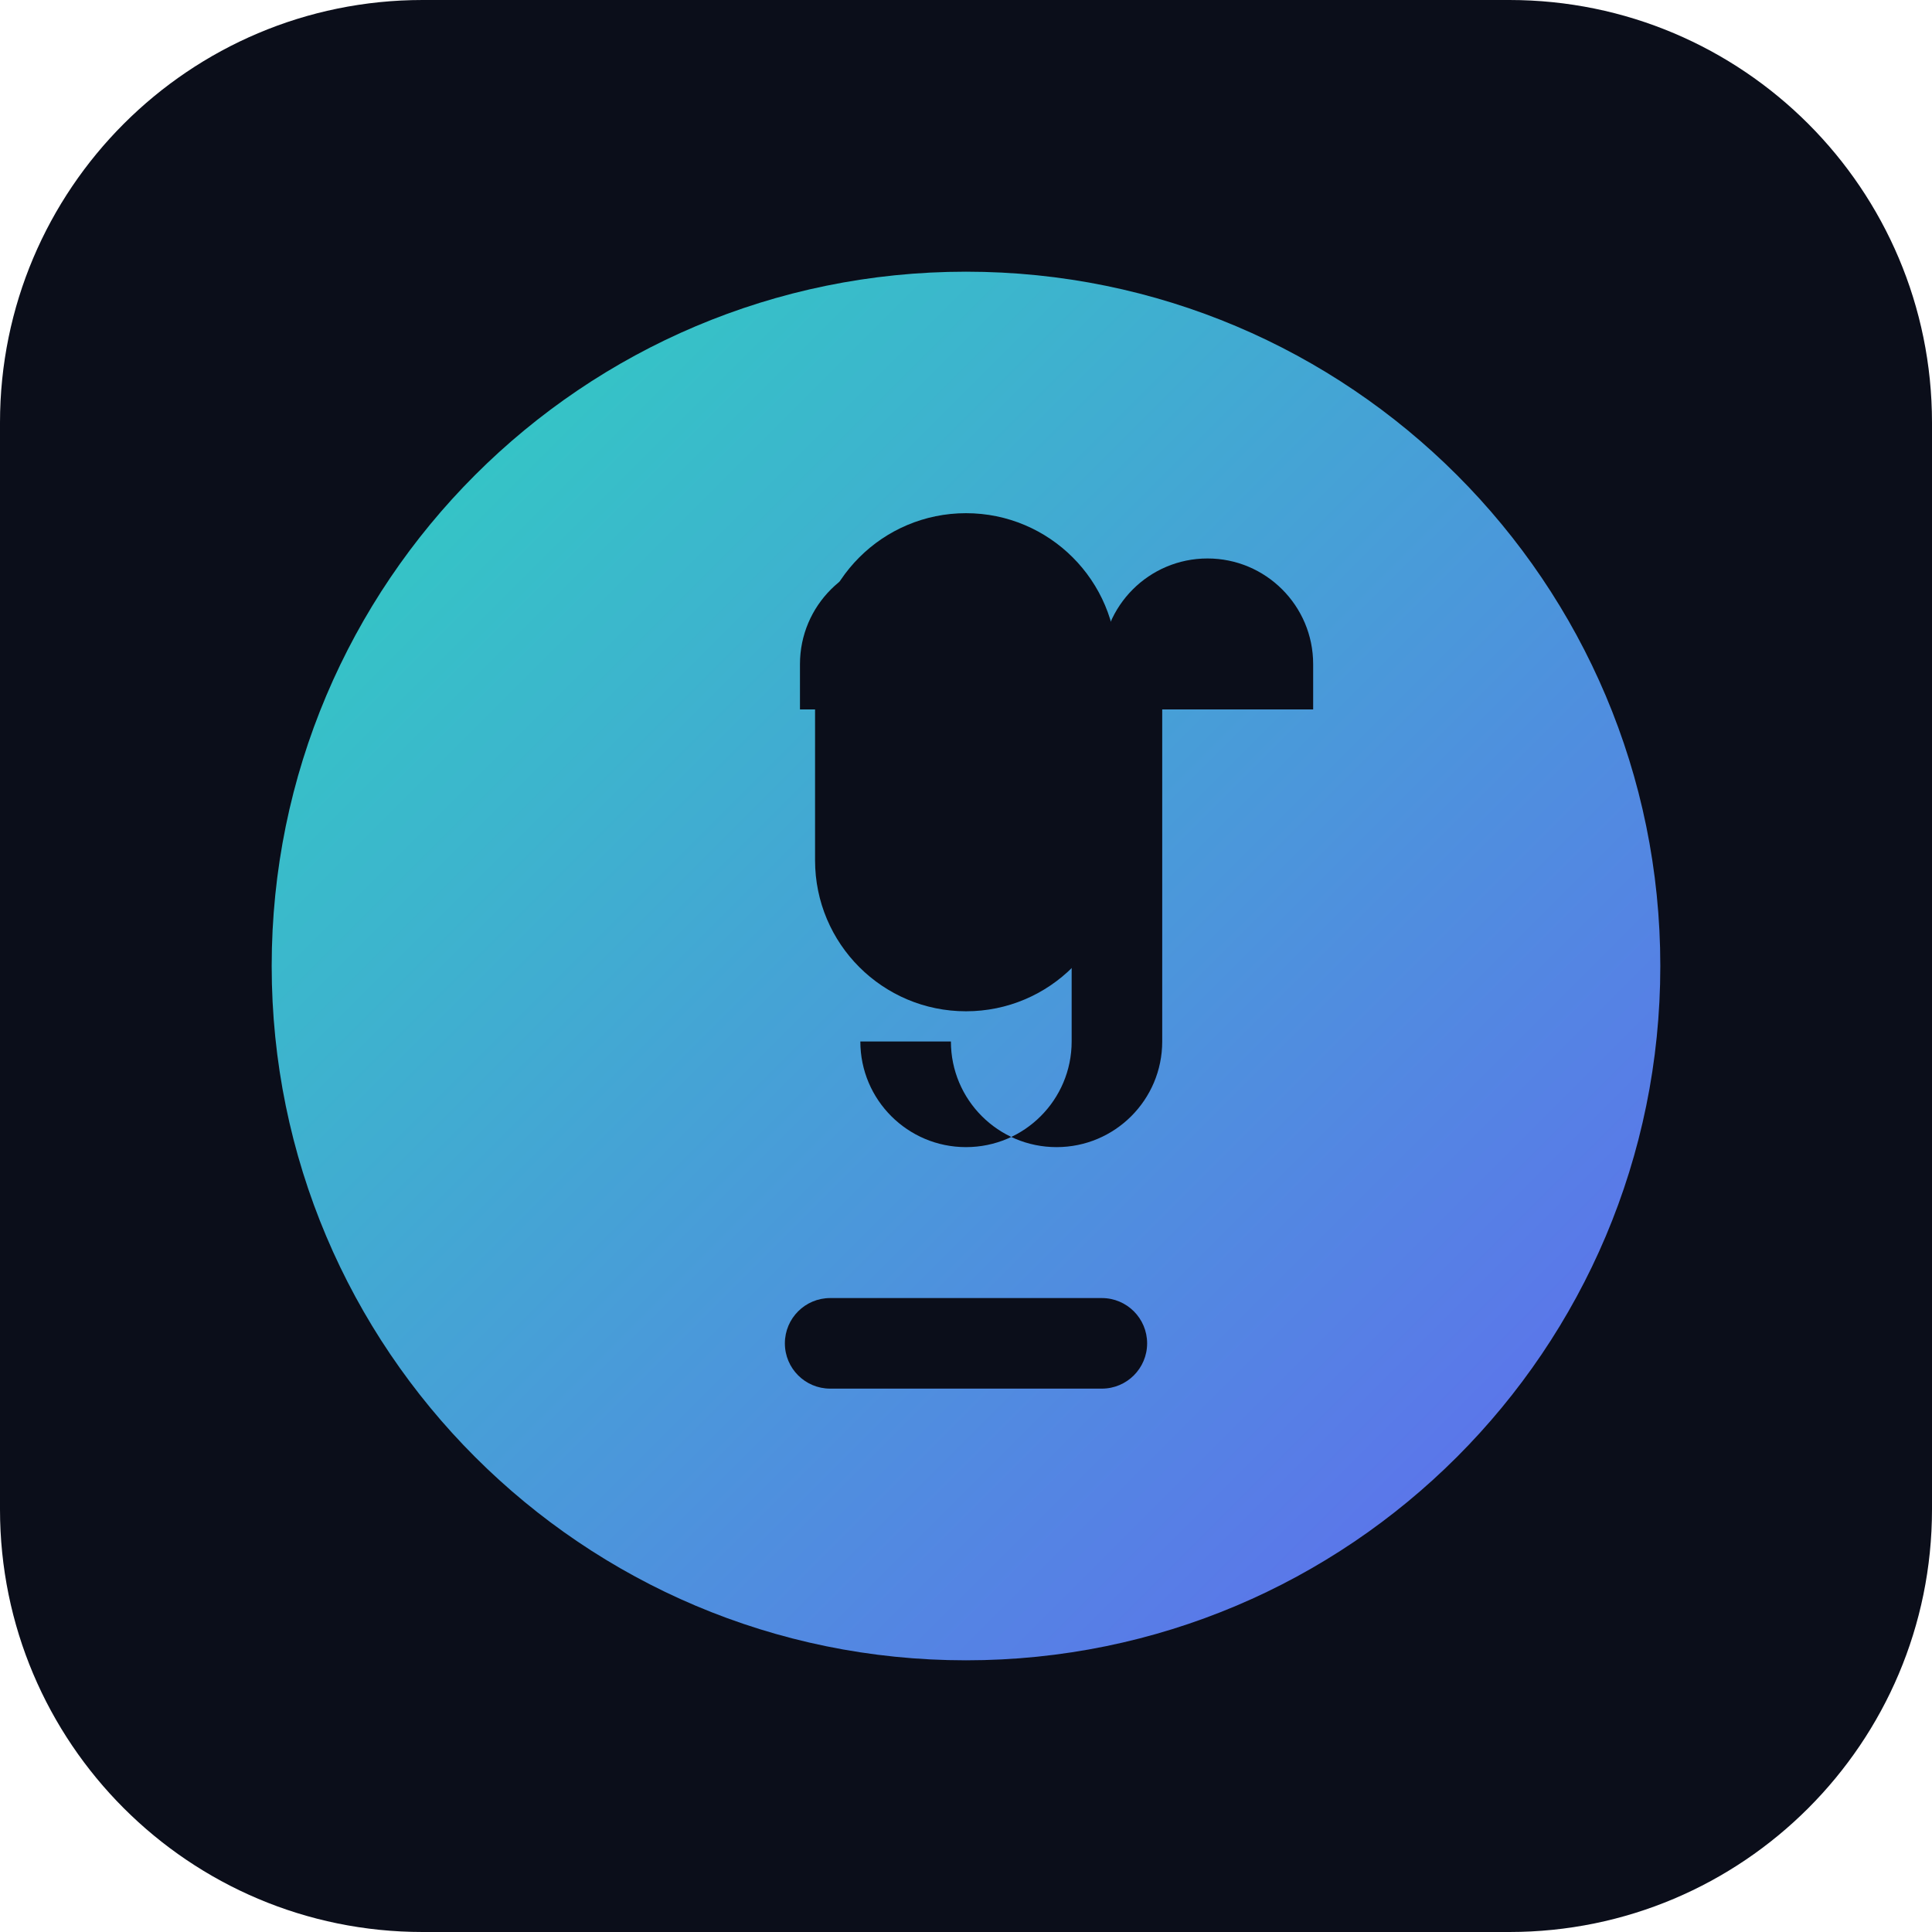
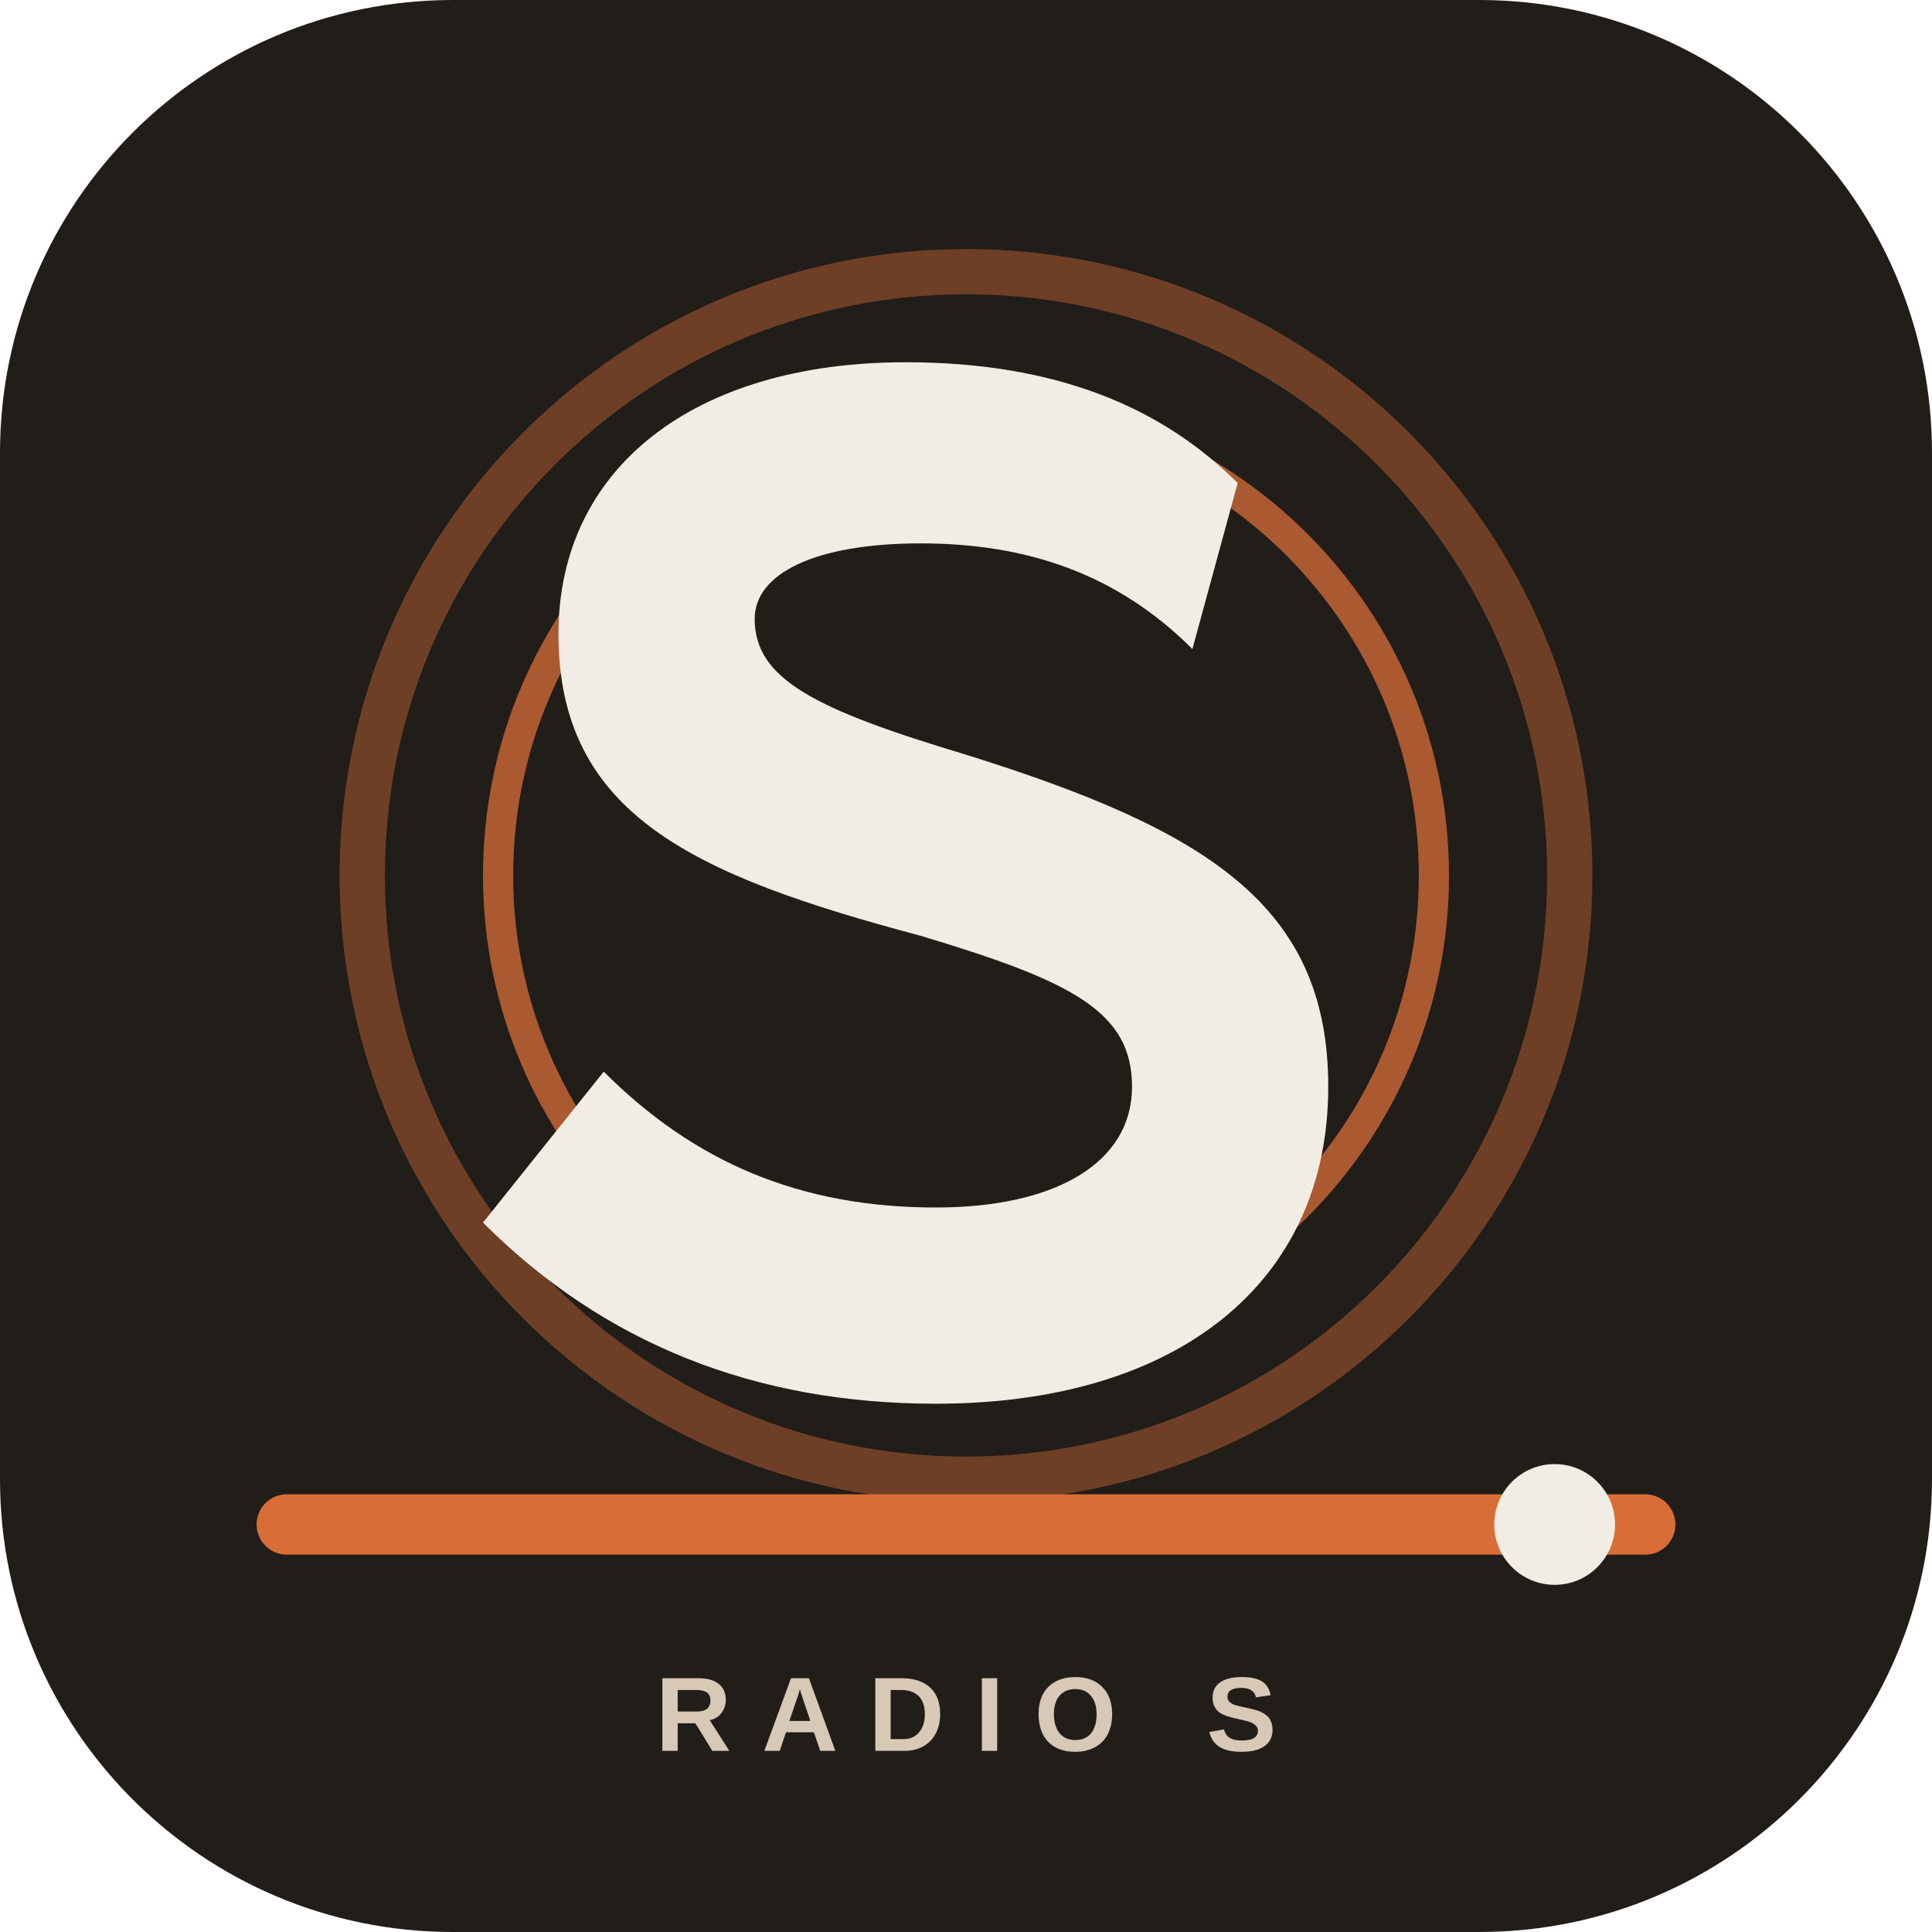
<svg xmlns="http://www.w3.org/2000/svg" viewBox="0 0 128 128">
-   <defs>
-     <linearGradient id="g" x1="0" y1="0" x2="1" y2="1">
-       <stop offset="0" stop-color="#2dd4bf" />
-       <stop offset="1" stop-color="#6366f1" />
-     </linearGradient>
-   </defs>
-   <rect width="128" height="128" rx="28" fill="#0b0e1a" />
-   <circle cx="64" cy="64" r="46" fill="url(#g)" />
-   <path fill="#0b0e1a" d="M64 34a10 10 0 0 0-10 10v13a10 10 0 0 0 20 0V44a10 10 0 0 0-10-10z" />
-   <path fill="#0b0e1a" d="M87 47v-3a7 7 0 0 0-14 0v3h4v22a7 7 0 0 1-14 0H57a7 7 0 0 0 14 0V47h-4v-3a7 7 0 0 0-14 0v3" />
-   <rect x="52" y="86" width="24" height="6" rx="3" fill="#0b0e1a" />
+   <rect width="128" height="128" rx="30" fill="#211d19" />
+   <circle cx="64" cy="58" r="40" fill="none" stroke="#d86d38" stroke-width="3" opacity=".42" />
+   <circle cx="64" cy="58" r="31" fill="none" stroke="#d86d38" stroke-width="2" opacity=".75" />
+   <path d="M82 32c-5-5-12-8-22-8-14 0-23 7-23 18 0 12 9 16 24 20 10 3 14 5 14 10 0 5-5 8-13 8-9 0-16-3-22-9l-8 10c8 8 18 12 30 12 16 0 26-8 26-21 0-12-8-17-24-22-10-3-14-5-14-9 0-3 4-5 11-5 7 0 13 2 18 7z" fill="#f2ede4" />
+   <path d="M19 101h90" stroke="#d86d38" stroke-width="4" stroke-linecap="round" />
+   <circle cx="103" cy="101" r="4" fill="#f2ede4" />
+   <text x="64" y="116" fill="#d8c8b6" font-family="Arial,sans-serif" font-size="7" font-weight="700" letter-spacing="2" text-anchor="middle">RADIO S</text>
</svg>
